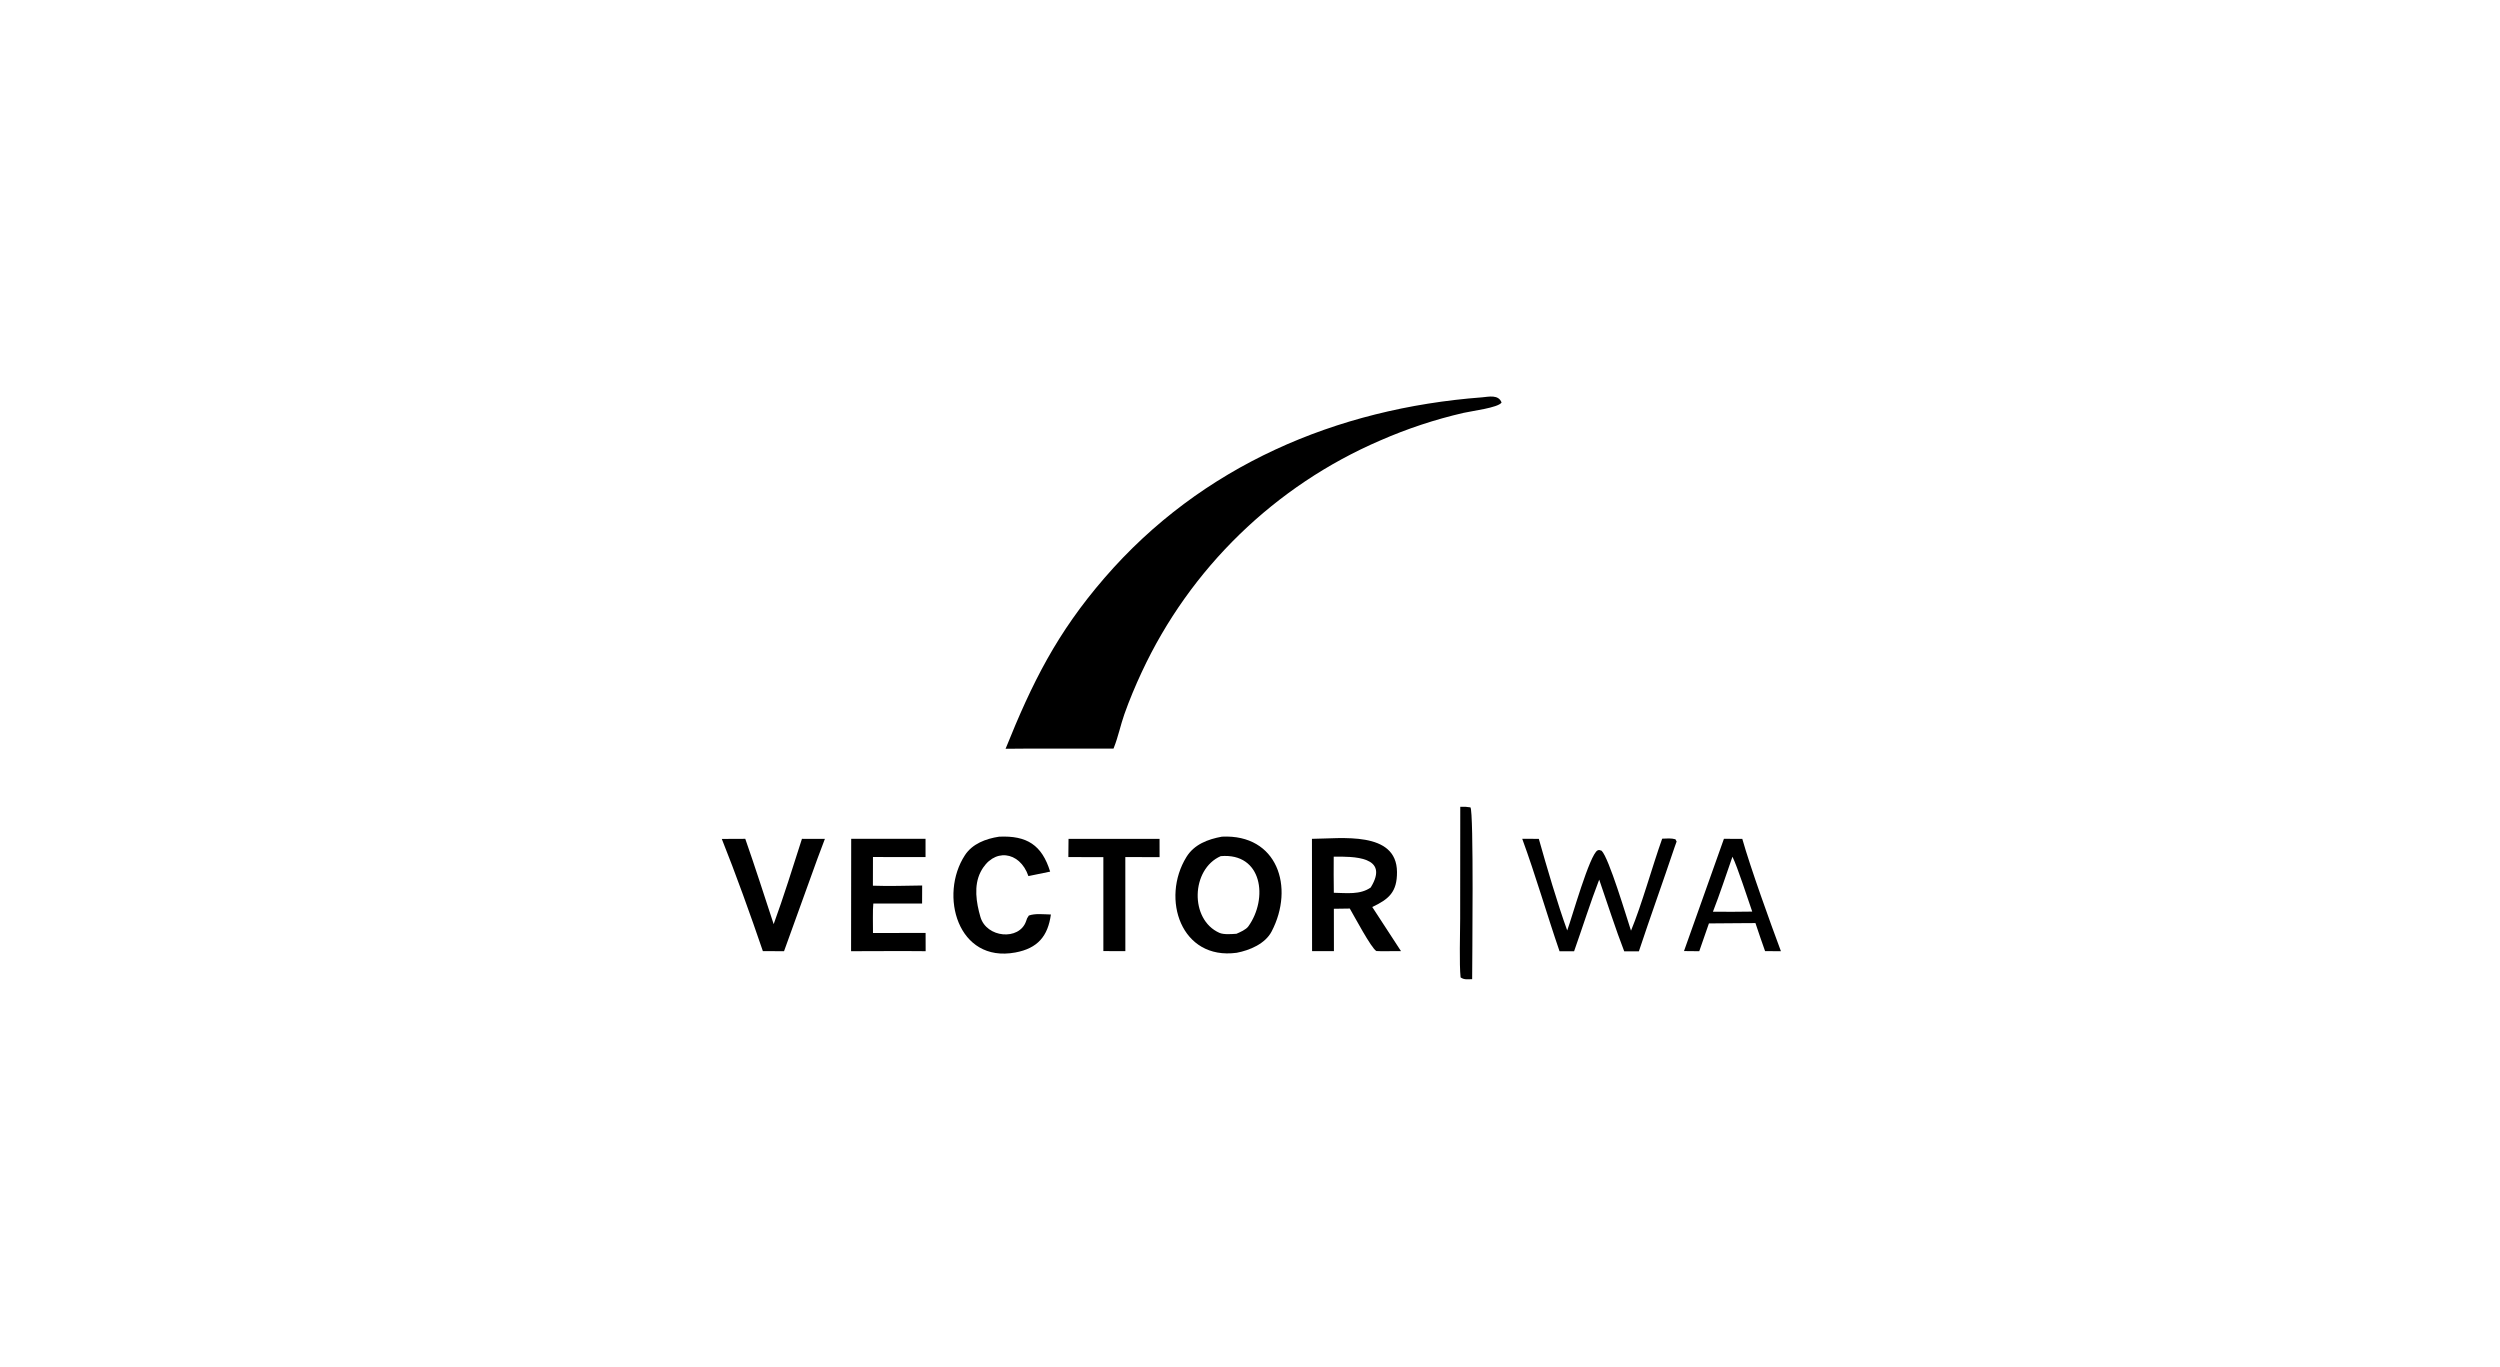
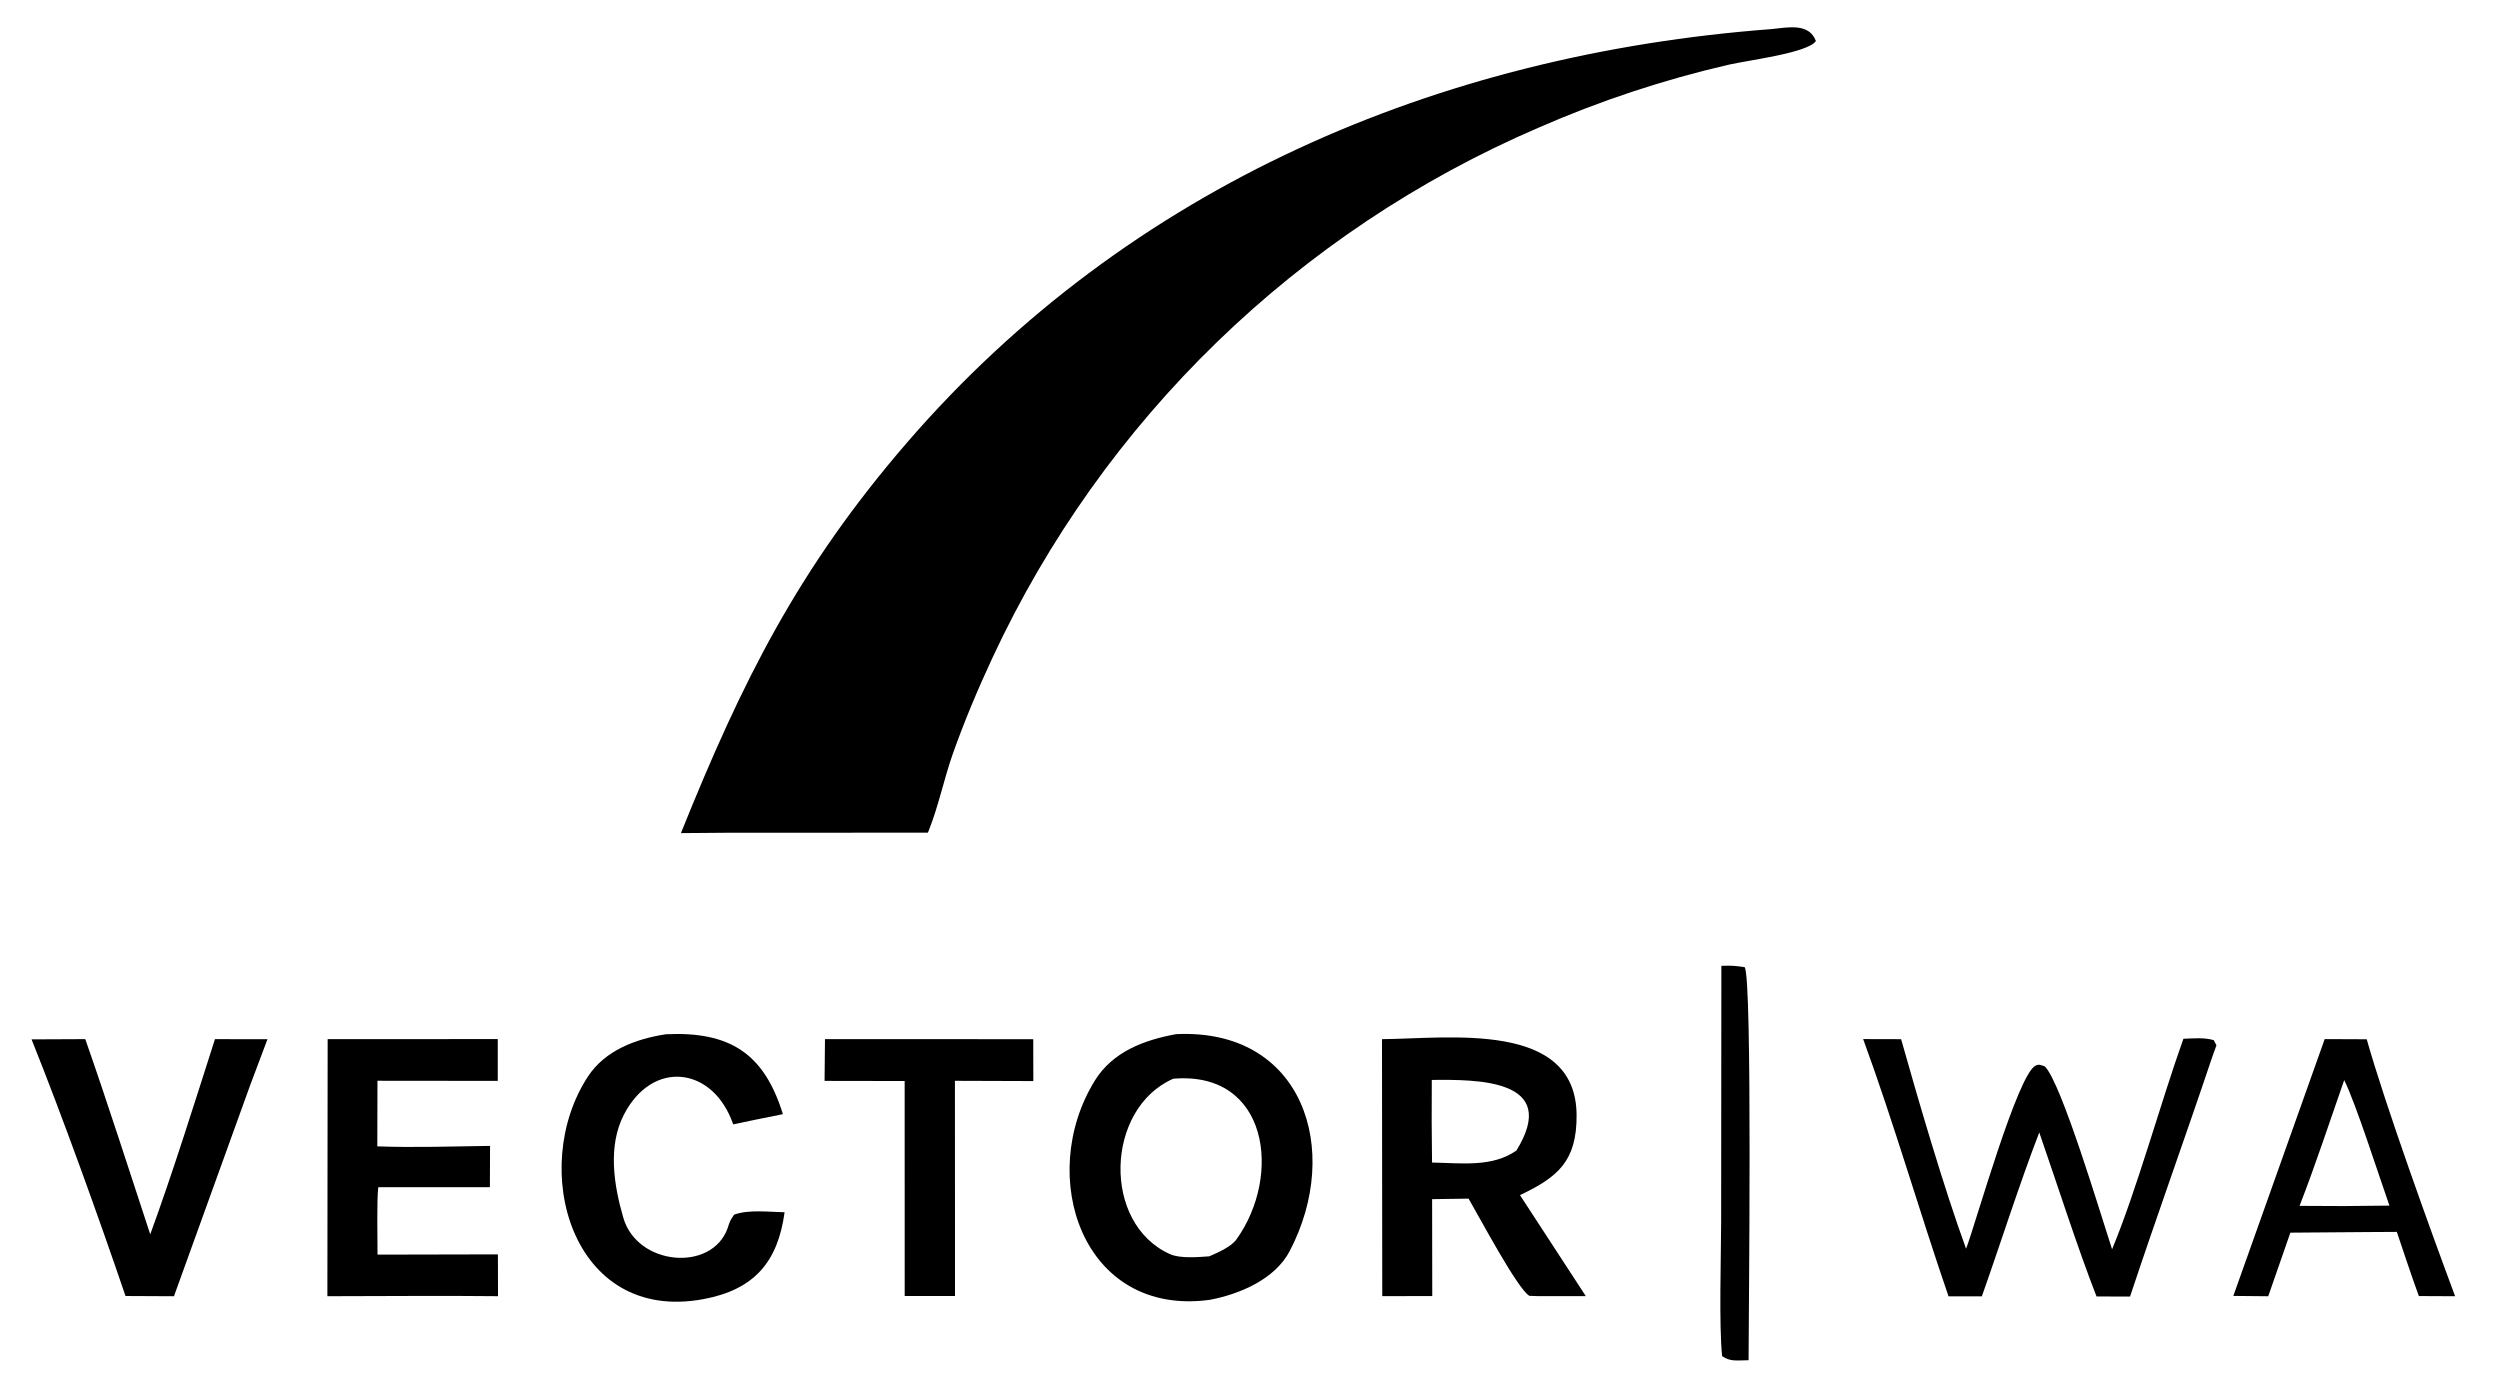
- <svg xmlns="http://www.w3.org/2000/svg" version="1.1" width="1376" height="752" viewBox="0 0 2048 1119" preserveAspectRatio="none">
+ <svg xmlns="http://www.w3.org/2000/svg" version="1.1" width="895" height="500" viewBox="580 315 895 500">
  <path fill="#000000" d="M 1214.12 325.42 C 1219.88 324.877 1227.59 323.031 1230.09 329.676 C 1227.33 333.964 1205.46 336.612 1198.85 338.167 C 1175.52 343.556 1152.74 351.102 1130.8 360.706 C 1044.54 397.79 974.959 465.332 935.319 550.445 C 930.149 561.532 925.126 573.471 921.069 584.983 C 917.996 593.7 915.946 603.706 912.535 612.218 L 912.178 613.095 L 839.971 613.126 L 823.772 613.254 C 845.671 558.825 865.776 518.502 904.799 473.349 C 984.172 381.507 1094.89 334.434 1214.12 325.42 z" />
  <path fill="#000000" d="M 1196.25 660.766 C 1199.91 660.654 1200.96 660.703 1204.58 661.244 C 1207.41 664.713 1206 787.849 1205.99 801.961 C 1201.74 801.991 1199.59 802.563 1196.52 800.514 C 1195.37 789.684 1196.14 764.288 1196.17 752.628 L 1196.25 660.766 z" />
  <path fill="#000000" d="M 1361.66 686.881 C 1365.32 686.754 1369.02 686.364 1372.51 687.367 L 1373.49 689.209 L 1371.82 693.871 C 1362.25 722.391 1352.01 750.687 1342.56 779.167 L 1330.56 779.133 C 1323.59 761.272 1316.48 738.918 1310.06 720.419 C 1303.07 738.481 1296.09 760.501 1289.5 779.099 L 1277.57 779.079 C 1267.1 748.611 1258.05 717.112 1247.01 686.991 L 1260.6 687.026 C 1266.85 709.238 1276.05 740.681 1283.86 762.051 C 1287.51 752.356 1302.26 699.672 1308.74 696.488 C 1310.05 695.844 1310.72 696.353 1312.04 696.769 C 1317.99 702.553 1332.27 750.555 1336.12 762.244 C 1344.89 741.207 1353.49 709.773 1361.66 686.881 z" />
  <path fill="#000000" d="M 697.3 687.014 L 758.197 686.992 L 758.2 701.956 L 715.133 701.912 L 715.077 725.394 C 727.959 725.896 742.442 725.4 755.44 725.23 L 755.38 740.02 L 715.425 740.02 C 714.849 744.366 715.158 759.048 715.15 764.159 L 758.25 764.065 L 758.29 779.037 C 738.082 778.81 717.447 779.036 697.203 779.044 L 697.3 687.014 z" />
  <path fill="#000000" d="M 818.437 685.259 C 841.24 684.205 853.549 692.081 860.278 713.87 C 854.338 715.048 848.405 716.265 842.481 717.522 C 835.381 696.848 813.599 694.068 803.318 714.124 C 797.564 725.347 799.741 739.281 803.16 751.001 C 808.177 768.2 834.894 770.485 840.502 754.648 C 841.304 752.175 841.363 751.97 842.823 749.848 C 847.932 747.961 855.034 748.87 860.885 748.99 C 858.465 766.763 850.035 776.727 831.731 780.108 C 784.462 788.838 769.127 732.988 790.493 700.378 C 796.584 691.083 807.532 686.92 818.437 685.259 z" />
  <path fill="#000000" d="M 591.297 687.093 L 610.527 687.007 C 618.565 709.951 626.157 733.768 633.785 756.892 C 641.716 735.267 649.874 709.136 656.958 687.013 L 675.754 687.045 L 669.653 703.252 L 642.278 779.054 L 624.935 778.971 C 615.181 750.346 602.437 714.89 591.297 687.093 z" />
  <path fill="#000000" d="M 875.341 687.016 L 949.902 687.023 L 949.931 702.023 L 921.864 701.931 L 921.883 749.75 L 921.891 778.978 L 903.879 778.958 L 903.868 702.005 L 875.195 701.958 L 875.341 687.016 z" />
  <path fill="#000000" fill-rule="evenodd" d="M 1001.03 685.231 C 1046.41 683.033 1060.69 726.608 1041.71 762.891 C 1036.48 772.901 1023.95 778.276 1013.1 780.341 C 967.498 786.52 950.872 736.049 971.921 701.898 C 978.296 691.555 989.483 687.341 1001.03 685.231 z M 1000.03 701.183 C 1034.16 698.301 1039.01 735.86 1022.66 758.693 C 1020.74 761.376 1015.97 763.441 1012.91 764.769 C 1008.87 765.045 1002.51 765.604 998.904 764 C 974.405 753.114 975.676 711.84 1000.03 701.183 z" />
  <path fill="#000000" fill-rule="evenodd" d="M 1074.75 687.017 C 1098.51 686.85 1144.21 680.237 1144.42 714.194 C 1144.52 730.609 1137.82 736.378 1124.15 742.852 L 1147.72 779.011 L 1130.75 779.023 L 1127.53 778.908 C 1123.39 776.731 1109.14 749.845 1105.75 744.108 L 1092.7 744.298 L 1092.75 778.998 L 1074.85 779.01 L 1074.75 687.017 z M 1092.58 701.605 C 1108.35 701.501 1138.78 701.074 1122.88 726.882 C 1114.23 732.956 1103.27 731.379 1092.67 731.194 C 1092.53 721.332 1092.5 711.468 1092.58 701.605 z" />
  <path fill="#000000" fill-rule="evenodd" d="M 1412.24 686.995 L 1427.29 687.057 C 1433.98 710.775 1450.3 755.904 1458.93 779.052 L 1445.95 778.988 C 1443.21 771.488 1440.64 763.596 1438.06 756.016 L 1425.88 756.09 L 1399.95 756.292 L 1392.03 779.059 L 1379.53 778.938 L 1412.24 686.995 z M 1419.22 701.676 C 1423.32 709.796 1431.82 736.458 1435.42 746.61 L 1419.09 746.77 L 1403.24 746.701 C 1408.8 732.488 1414.13 716.198 1419.22 701.676 z" />
</svg>
